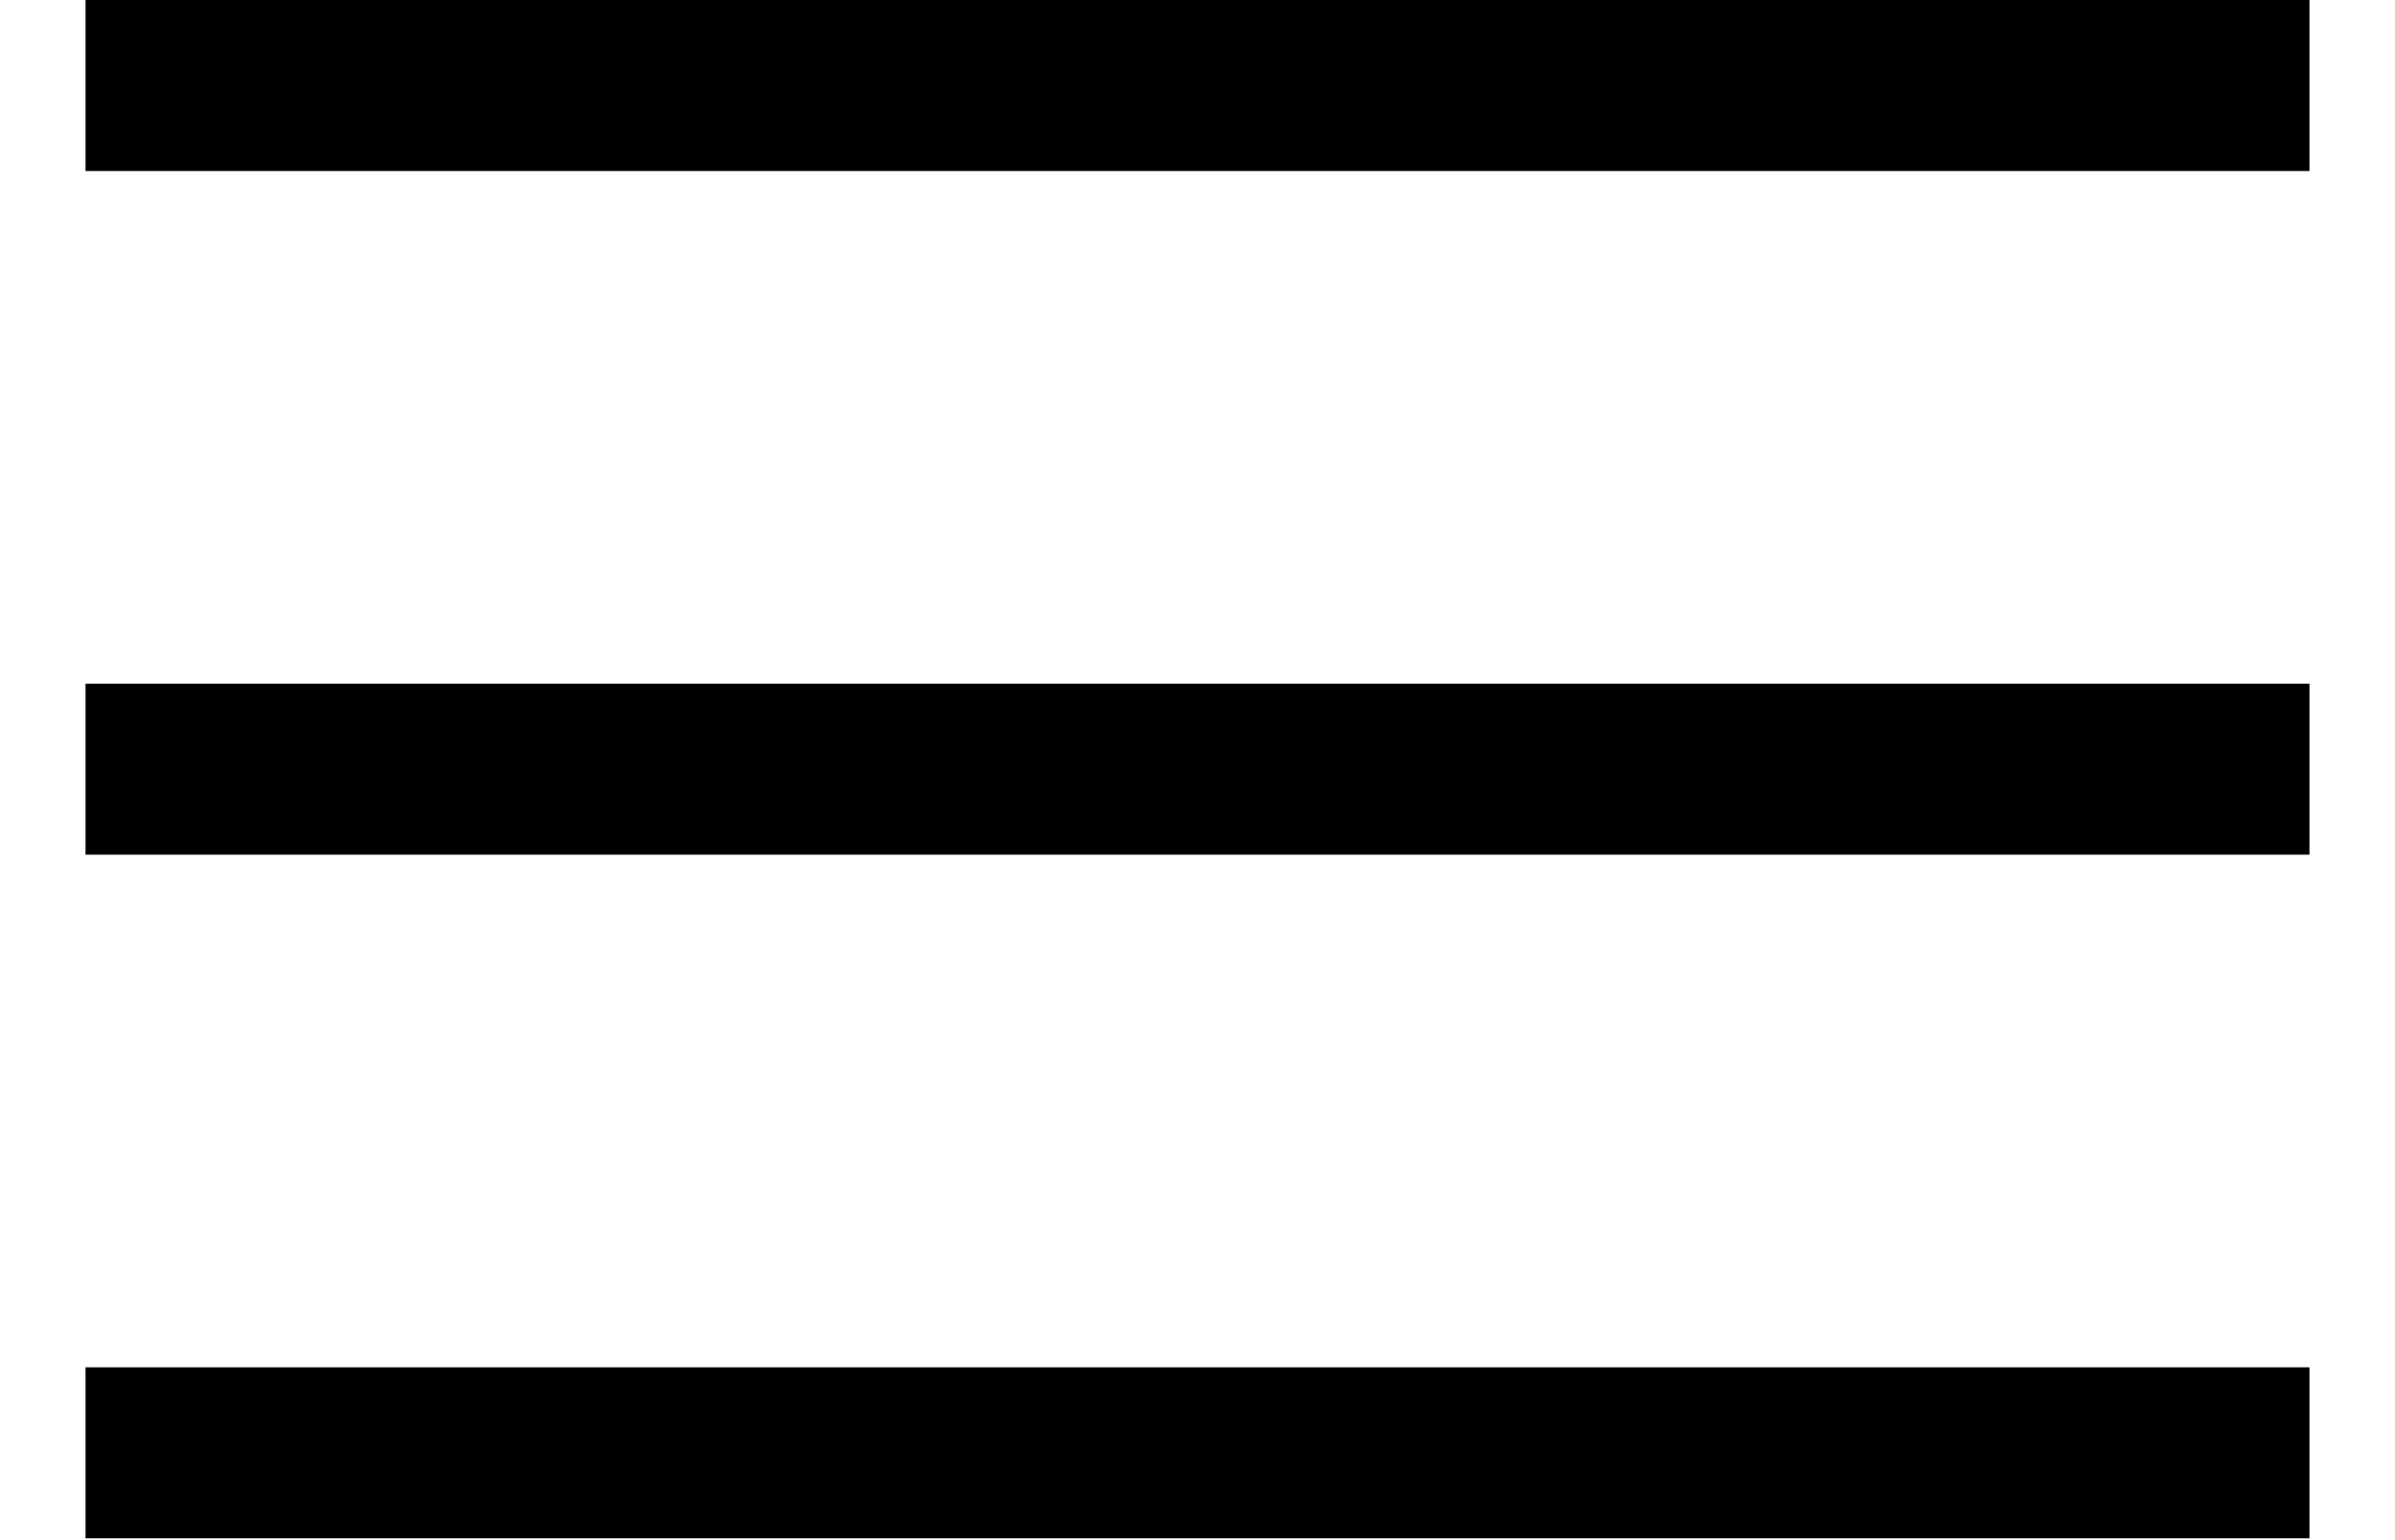
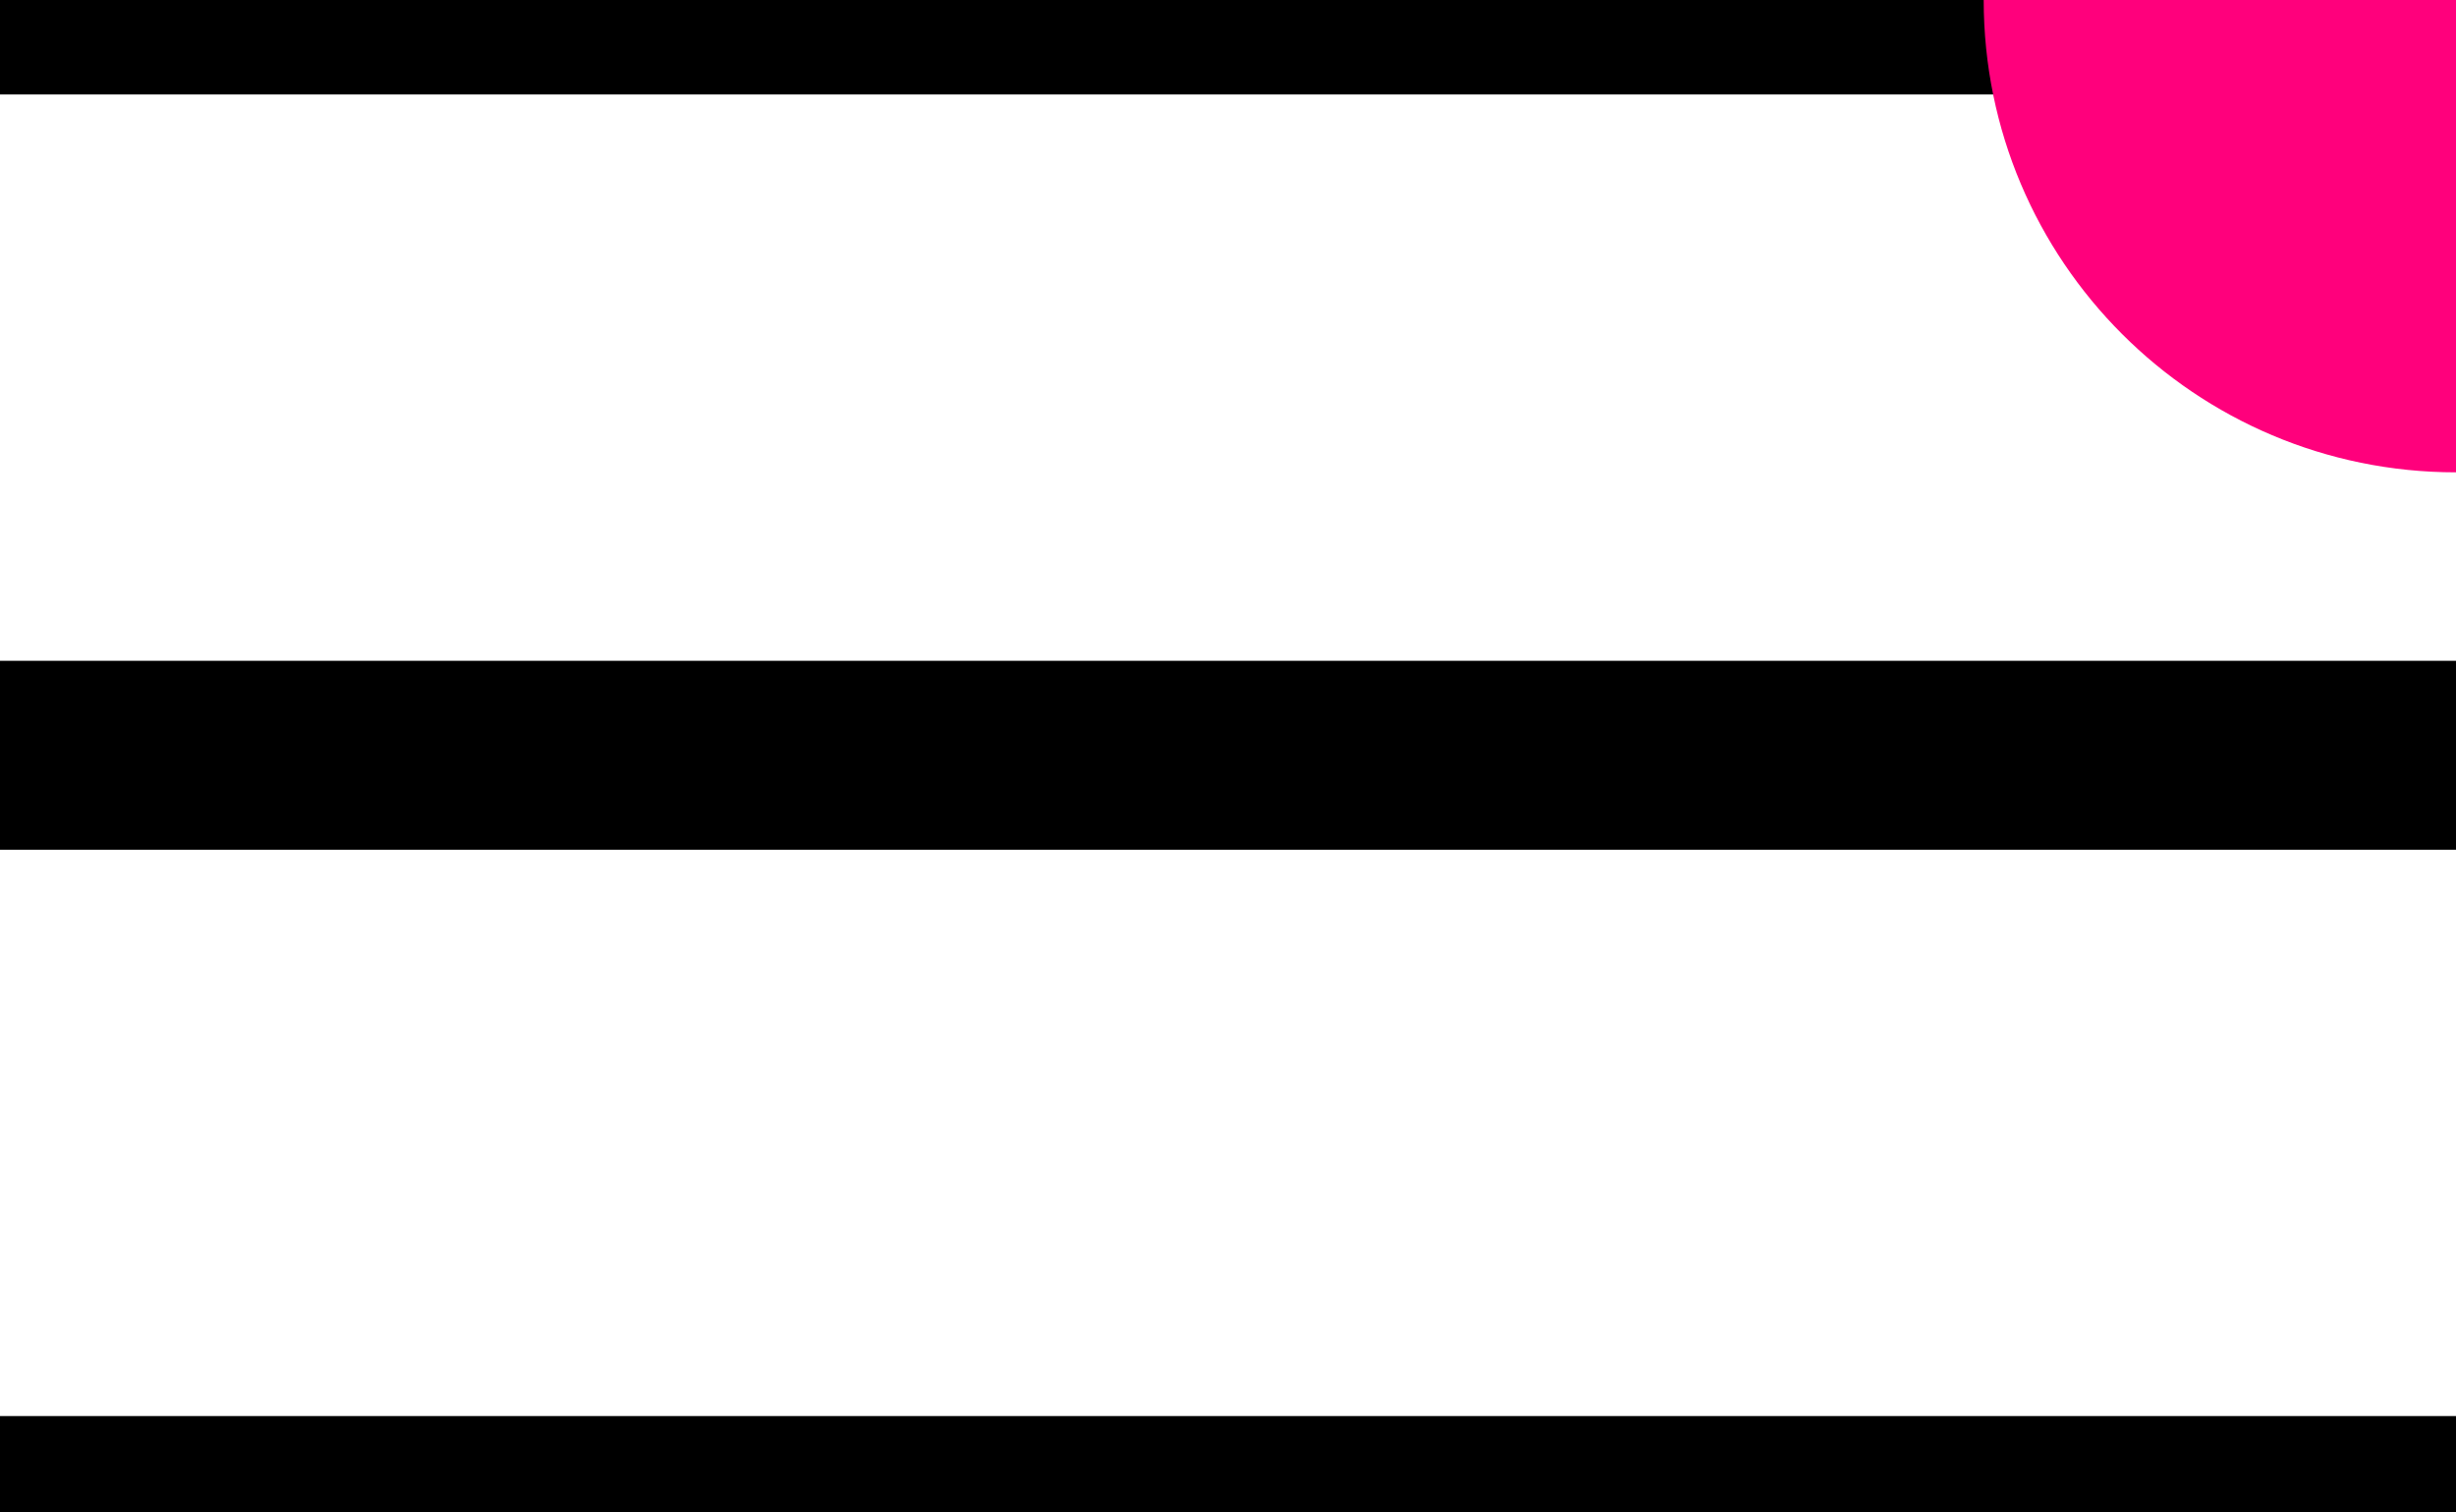
- <svg xmlns="http://www.w3.org/2000/svg" fill="none" width="28" style="-webkit-print-color-adjust:exact" id="screenshot-3e814db0-7ddd-803d-8003-31578da84034" version="1.1" viewBox="527 2447 28 18" height="18">
+ <svg xmlns="http://www.w3.org/2000/svg" width="26" height="16" id="screenshot-3e814db0-7ddd-803d-8003-31578da84034" viewBox="528 2377 26 16" style="-webkit-print-color-adjust::exact" fill="none" version="1.1">
  <g id="shape-3e814db0-7ddd-803d-8003-31578da84034" rx="0" ry="0">
    <g id="shape-3e814db0-7ddd-803d-8003-31577cd00855">
      <g class="fills" id="fills-3e814db0-7ddd-803d-8003-31577cd00855">
-         <path rx="0" ry="0" d="M528.000,2448.000L554.000,2448.000">
+         <path d="M528.000,2377.000L554.000,2377.000">
        </path>
      </g>
      <g id="strokes-3e814db0-7ddd-803d-8003-31577cd00855" class="strokes">
        <g class="stroke-shape">
-           <path rx="0" ry="0" style="fill:none;fill-opacity:none;stroke-width:2;stroke:#000000;stroke-opacity:1;stroke-dasharray:" d="M528.000,2448.000L554.000,2448.000">
+           <path d="M528.000,2377.000L554.000,2377.000" style="fill:none;fill-opacity:none;stroke-width:2;stroke:#000000;stroke-opacity:1">
          </path>
        </g>
      </g>
    </g>
    <g id="shape-3e814db0-7ddd-803d-8003-315783c5094e">
      <g class="fills" id="fills-3e814db0-7ddd-803d-8003-315783c5094e">
-         <path rx="0" ry="0" d="M528.000,2455.995L554.000,2455.995">
+         <path d="M528.000,2384.995L554.000,2384.995">
        </path>
      </g>
      <g id="strokes-3e814db0-7ddd-803d-8003-315783c5094e" class="strokes">
        <g class="stroke-shape">
-           <path rx="0" ry="0" style="fill:none;fill-opacity:none;stroke-width:2;stroke:#000000;stroke-opacity:1;stroke-dasharray:" d="M528.000,2455.995L554.000,2455.995">
+           <path d="M528.000,2384.995L554.000,2384.995" style="fill:none;fill-opacity:none;stroke-width:2;stroke:#000000;stroke-opacity:1">
          </path>
        </g>
      </g>
    </g>
    <g id="shape-3e814db0-7ddd-803d-8003-3157865ada6e">
      <g class="fills" id="fills-3e814db0-7ddd-803d-8003-3157865ada6e">
-         <path rx="0" ry="0" d="M528.000,2463.990L554.000,2463.990">
+         <path d="M528.000,2392.990L554.000,2392.990">
        </path>
      </g>
      <g id="strokes-3e814db0-7ddd-803d-8003-3157865ada6e" class="strokes">
        <g class="stroke-shape">
-           <path rx="0" ry="0" style="fill:none;fill-opacity:none;stroke-width:2;stroke:#000000;stroke-opacity:1;stroke-dasharray:" d="M528.000,2463.990L554.000,2463.990">
+           <path d="M528.000,2392.990L554.000,2392.990" style="fill:none;fill-opacity:none;stroke-width:2;stroke:#000000;stroke-opacity:1">
          </path>
        </g>
      </g>
    </g>
+     <g id="shape-af267898-1b22-802a-8003-3a555dc25f74">
+       <g class="fills" id="fills-af267898-1b22-802a-8003-3a555dc25f74">
+         <ellipse cx="554" cy="2377" rx="5" ry="5" transform="matrix(1, 0, 0, 1, 0, 0)" style="fill:#ff007c;fill-opacity:1">
+       </ellipse>
+       </g>
+     </g>
  </g>
</svg>
